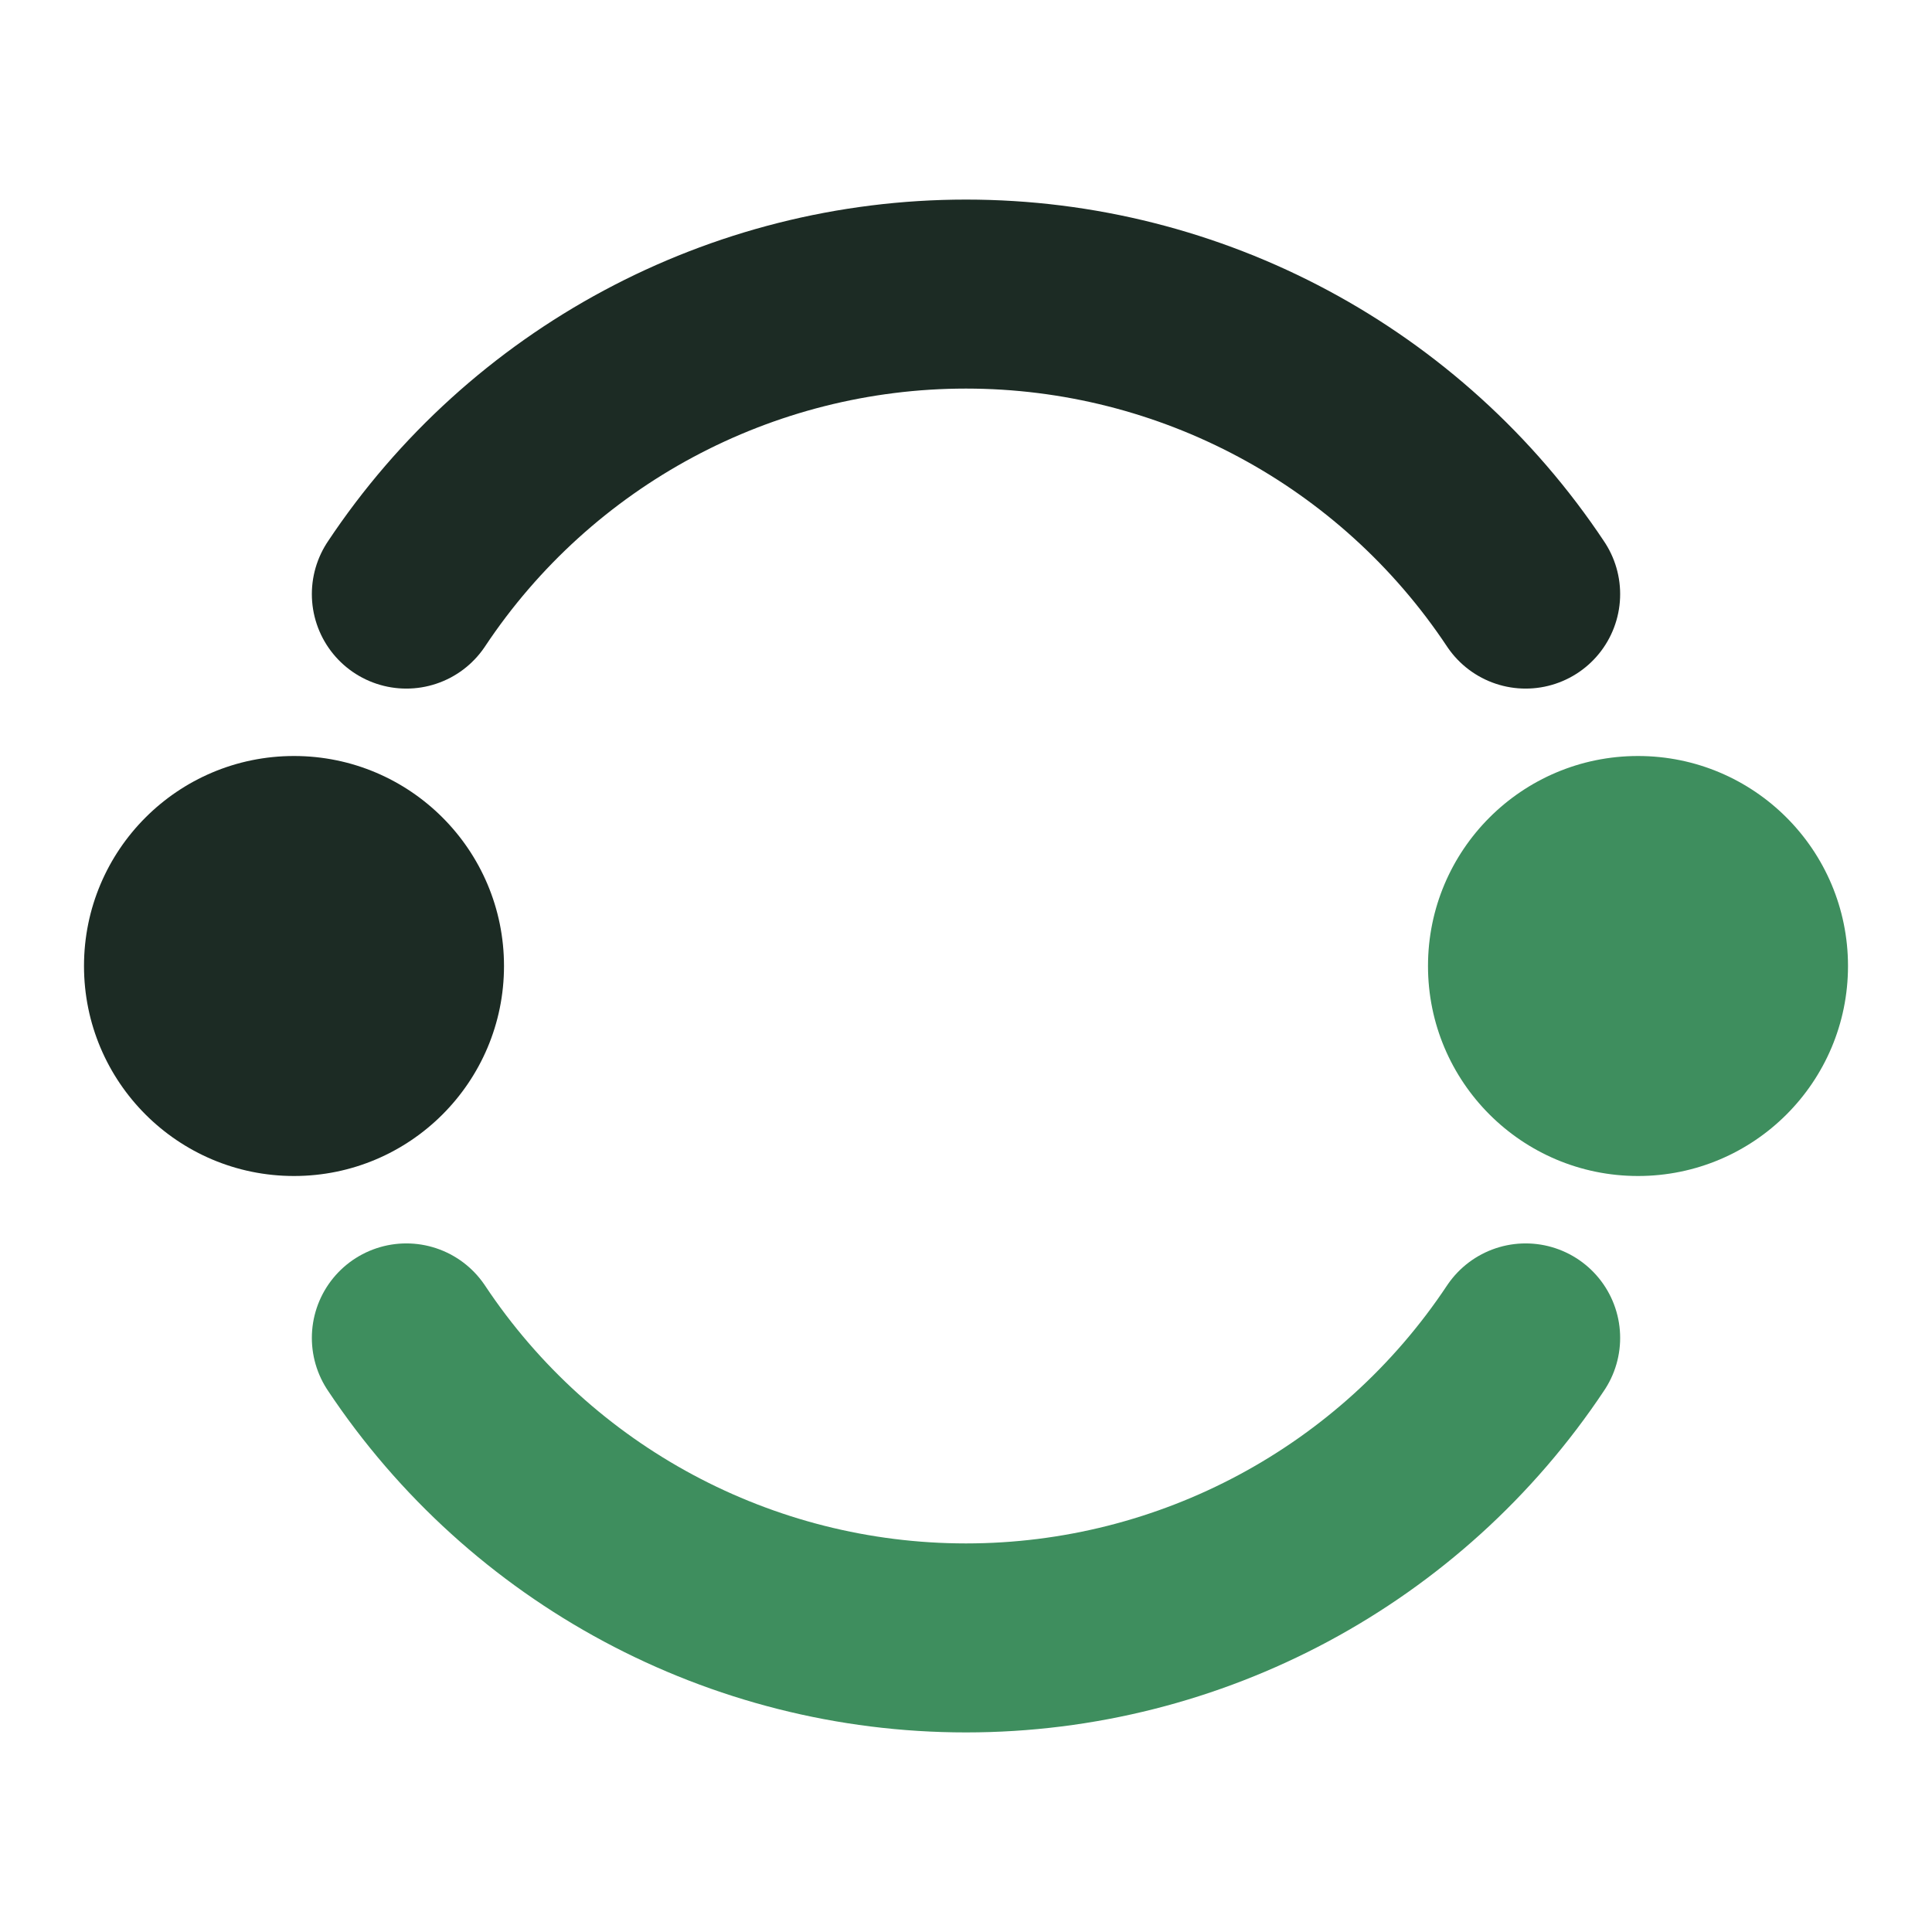
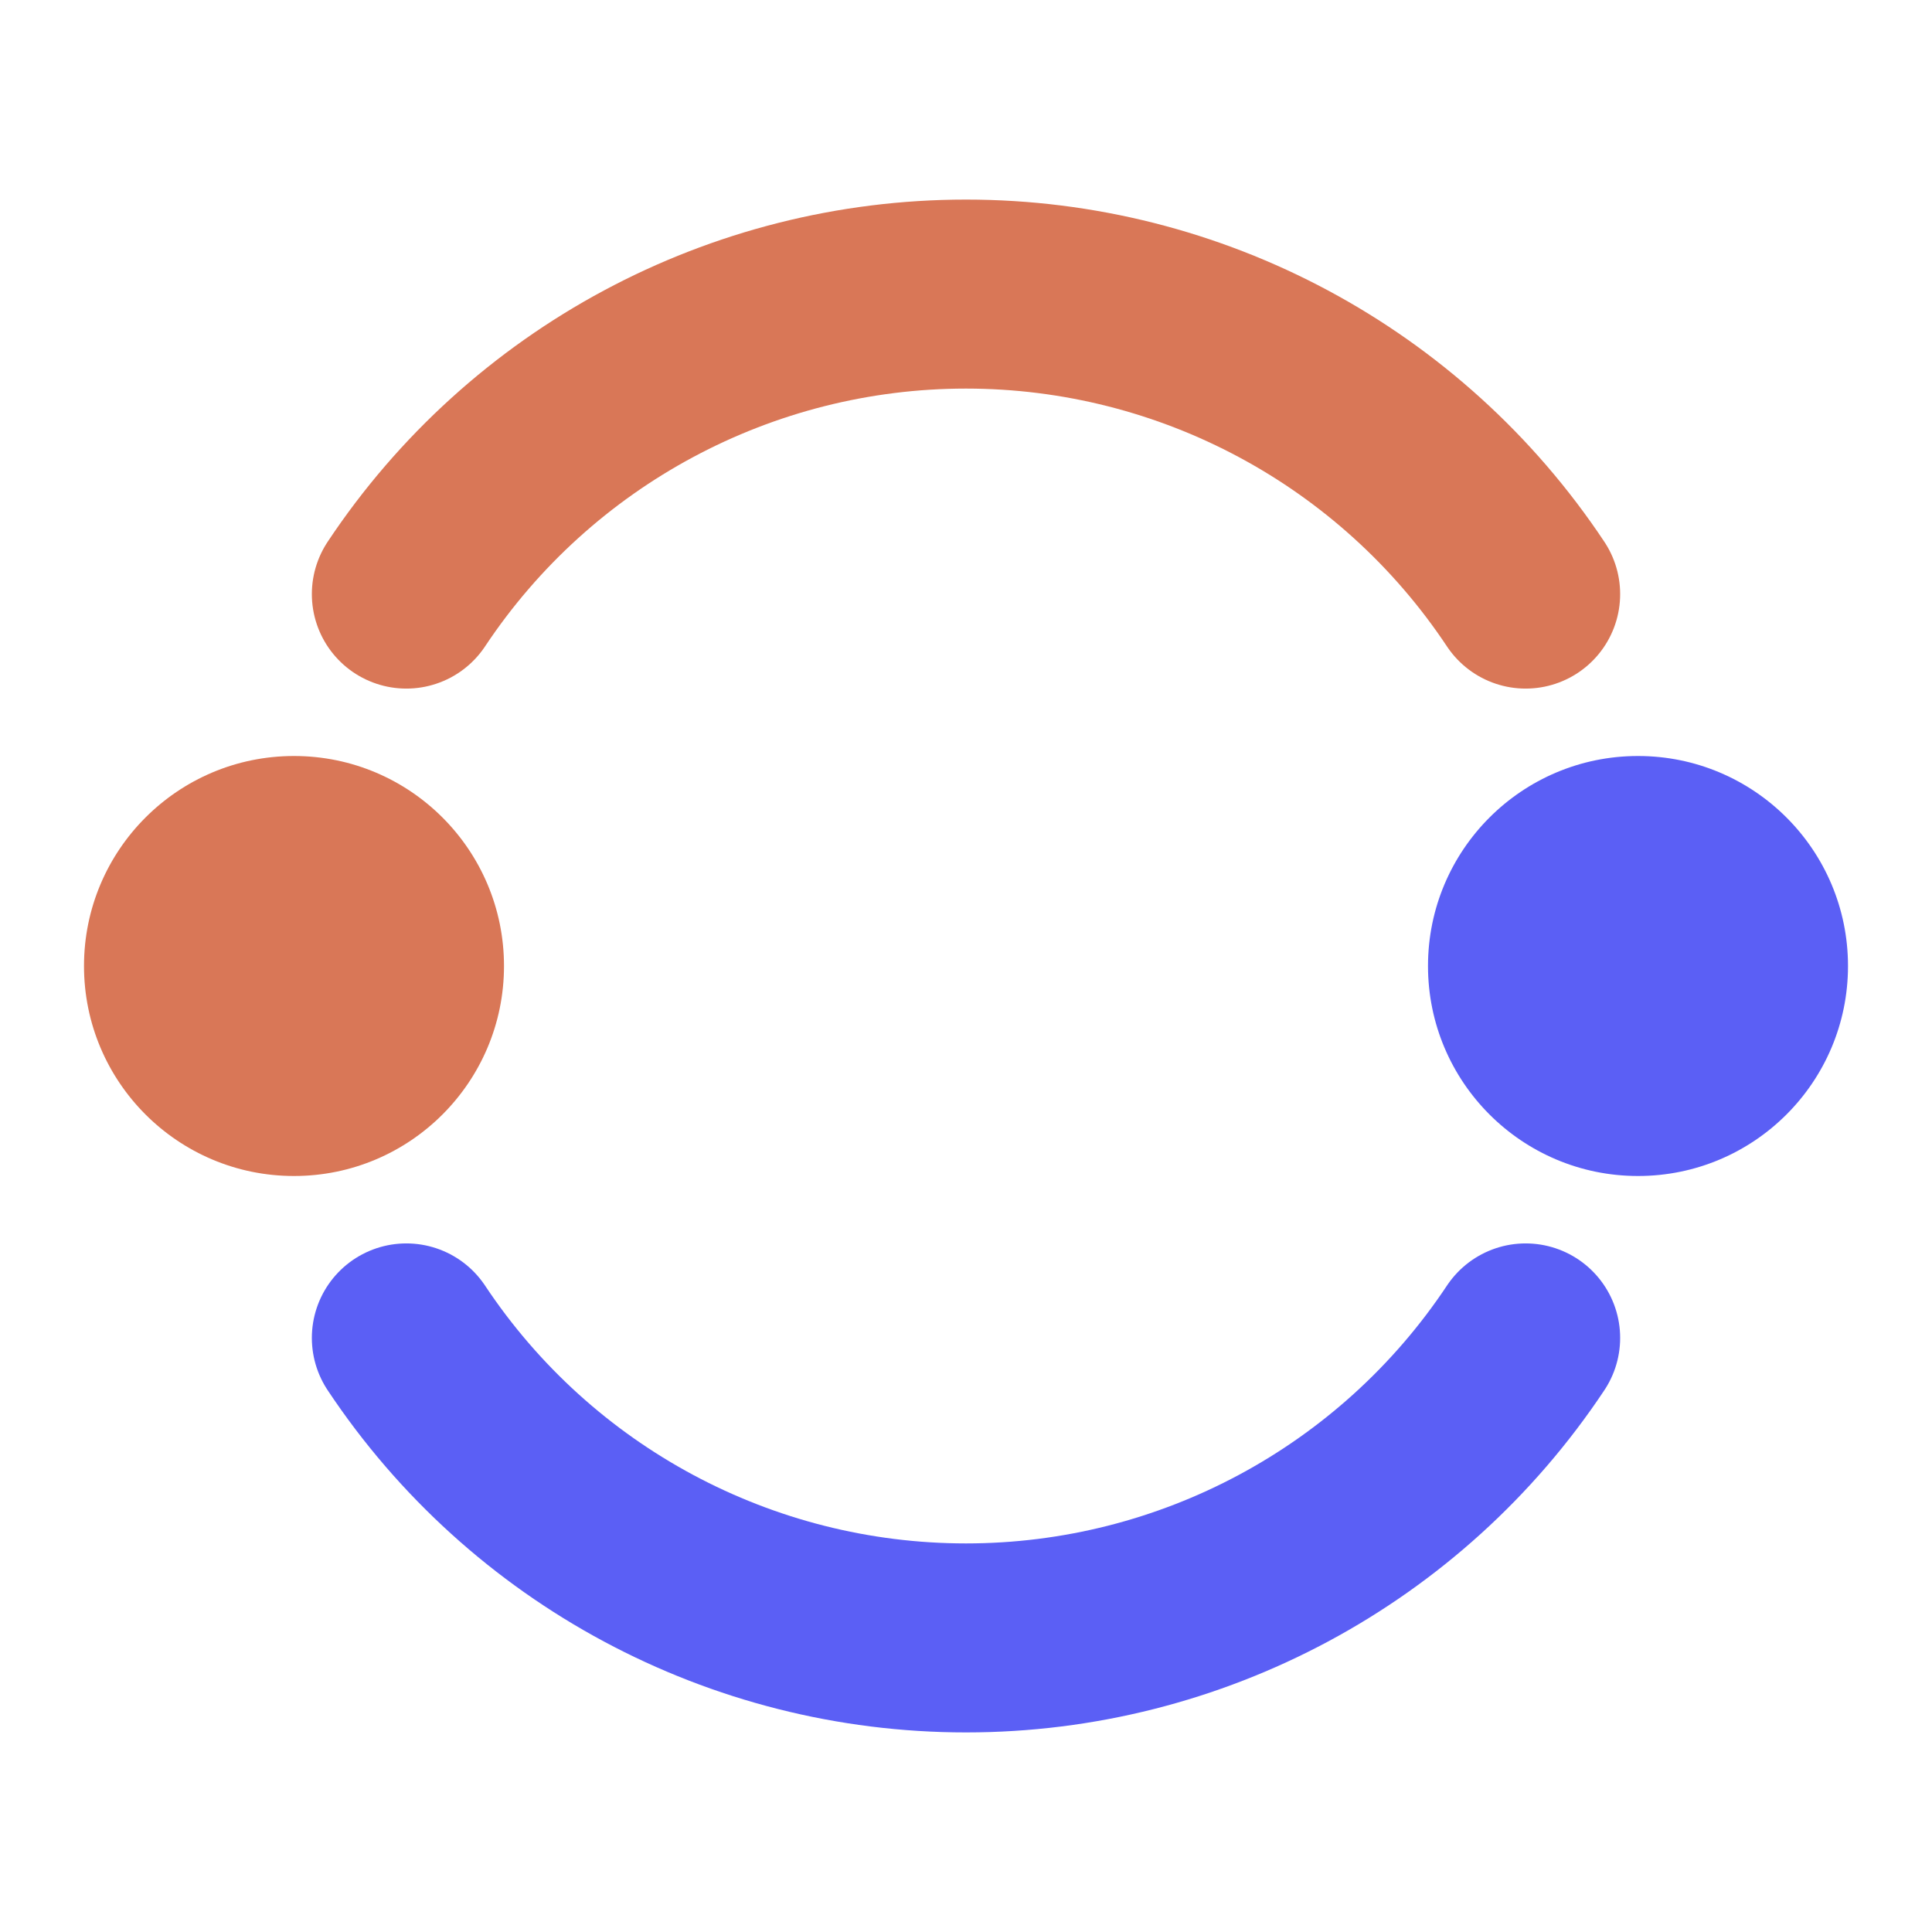
<svg xmlns="http://www.w3.org/2000/svg" viewBox="4 4 92 92">
  <style>.d{display:none}@media (prefers-color-scheme: dark){.l{display:none}.d{display:inline}}</style>
  <g class="l">
-     <path d="M23.35 32.29 A32 32 0 0 1 76.65 32.29" fill="none" stroke="#1C2B24" stroke-width="9" stroke-linecap="round" />
-     <path d="M76.65 67.71 A32 32 0 0 1 23.35 67.71" fill="none" stroke="#3E8E5E" stroke-width="9" stroke-linecap="round" />
-     <circle cx="18" cy="50" r="10" fill="#1C2B24" />
-     <circle cx="82" cy="50" r="10" fill="#3E8E5E" />
+     <path d="M23.35 32.29 A32 32 0 0 1 76.65 32.29" fill="none" stroke="#D97757" stroke-width="9" stroke-linecap="round" />
+     <path d="M76.65 67.71 A32 32 0 0 1 23.35 67.71" fill="none" stroke="#5B5FF5" stroke-width="9" stroke-linecap="round" />
+     <circle cx="18" cy="50" r="10" fill="#D97757" />
+     <circle cx="82" cy="50" r="10" fill="#5B5FF5" />
  </g>
  <g class="d">
-     <path d="M23.35 32.29 A32 32 0 0 1 76.65 32.29" fill="none" stroke="#E9EFEB" stroke-width="9" stroke-linecap="round" />
-     <path d="M76.65 67.71 A32 32 0 0 1 23.35 67.71" fill="none" stroke="#6FBF8E" stroke-width="9" stroke-linecap="round" />
-     <circle cx="18" cy="50" r="10" fill="#E9EFEB" />
-     <circle cx="82" cy="50" r="10" fill="#6FBF8E" />
+     <path d="M23.35 32.29 A32 32 0 0 1 76.65 32.29" fill="none" stroke="#E8865E" stroke-width="9" stroke-linecap="round" />
+     <path d="M76.65 67.71 A32 32 0 0 1 23.35 67.71" fill="none" stroke="#7A7DFF" stroke-width="9" stroke-linecap="round" />
+     <circle cx="18" cy="50" r="10" fill="#E8865E" />
+     <circle cx="82" cy="50" r="10" fill="#7A7DFF" />
  </g>
</svg>
